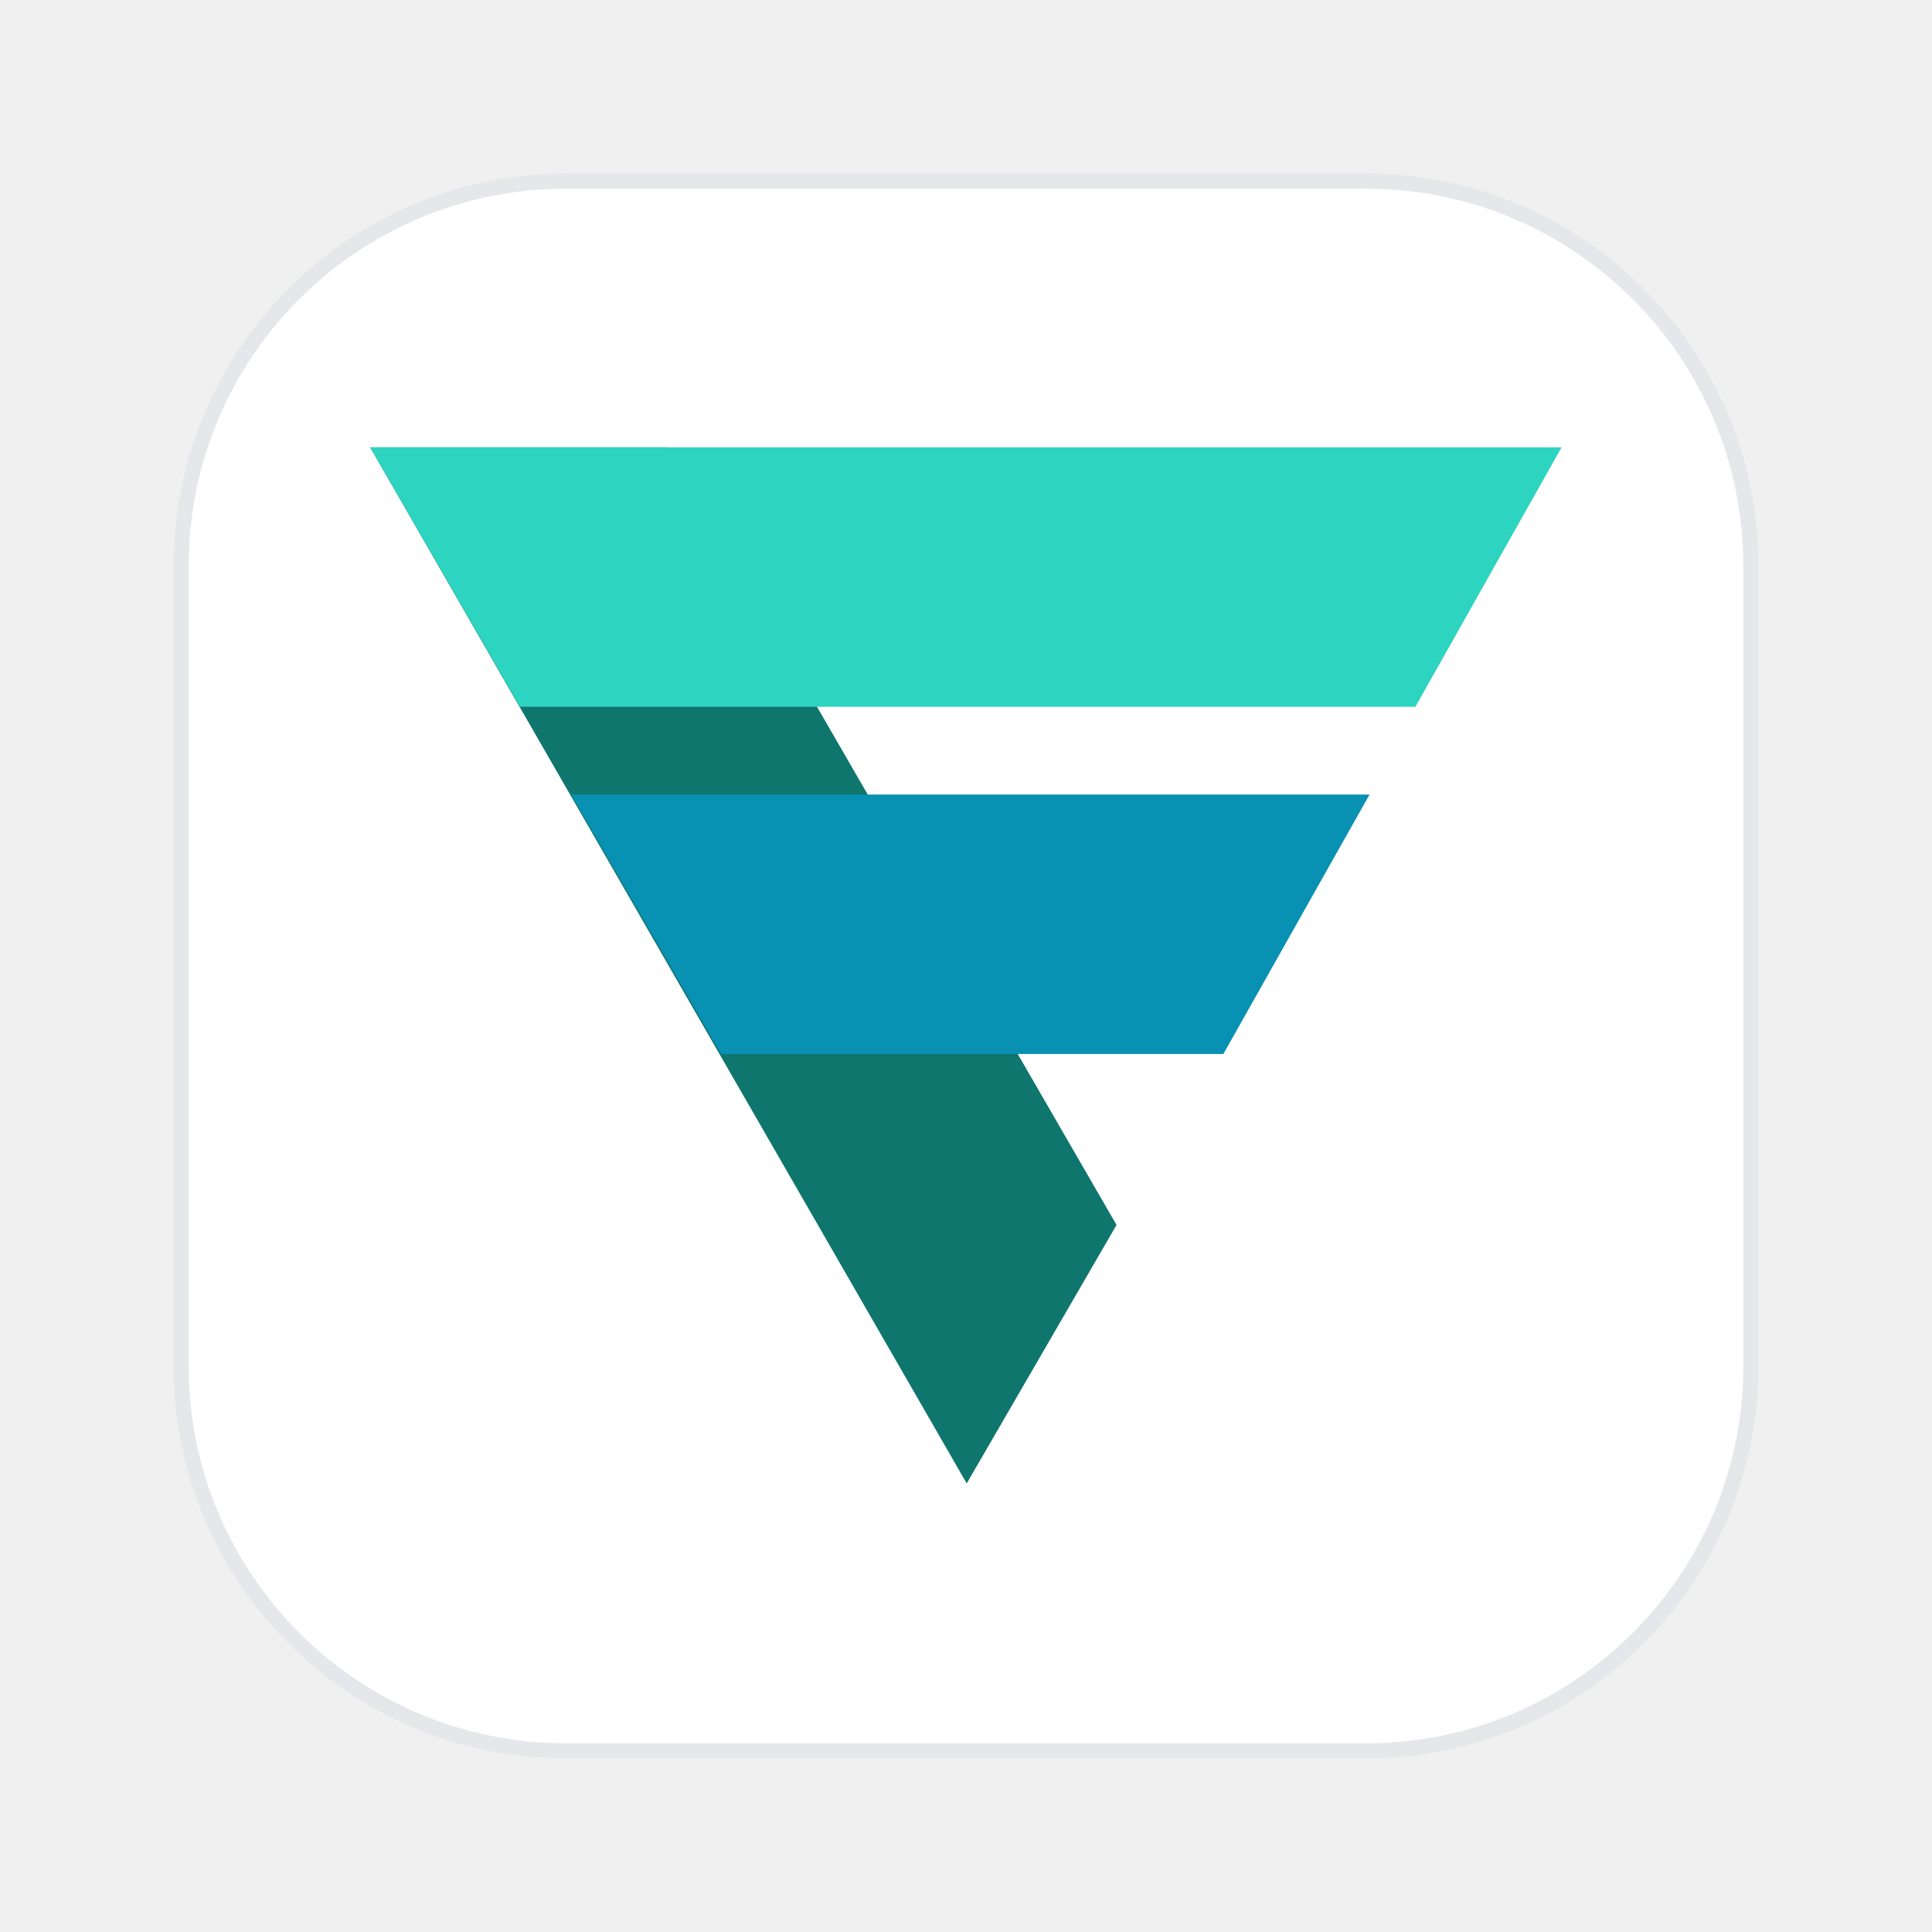
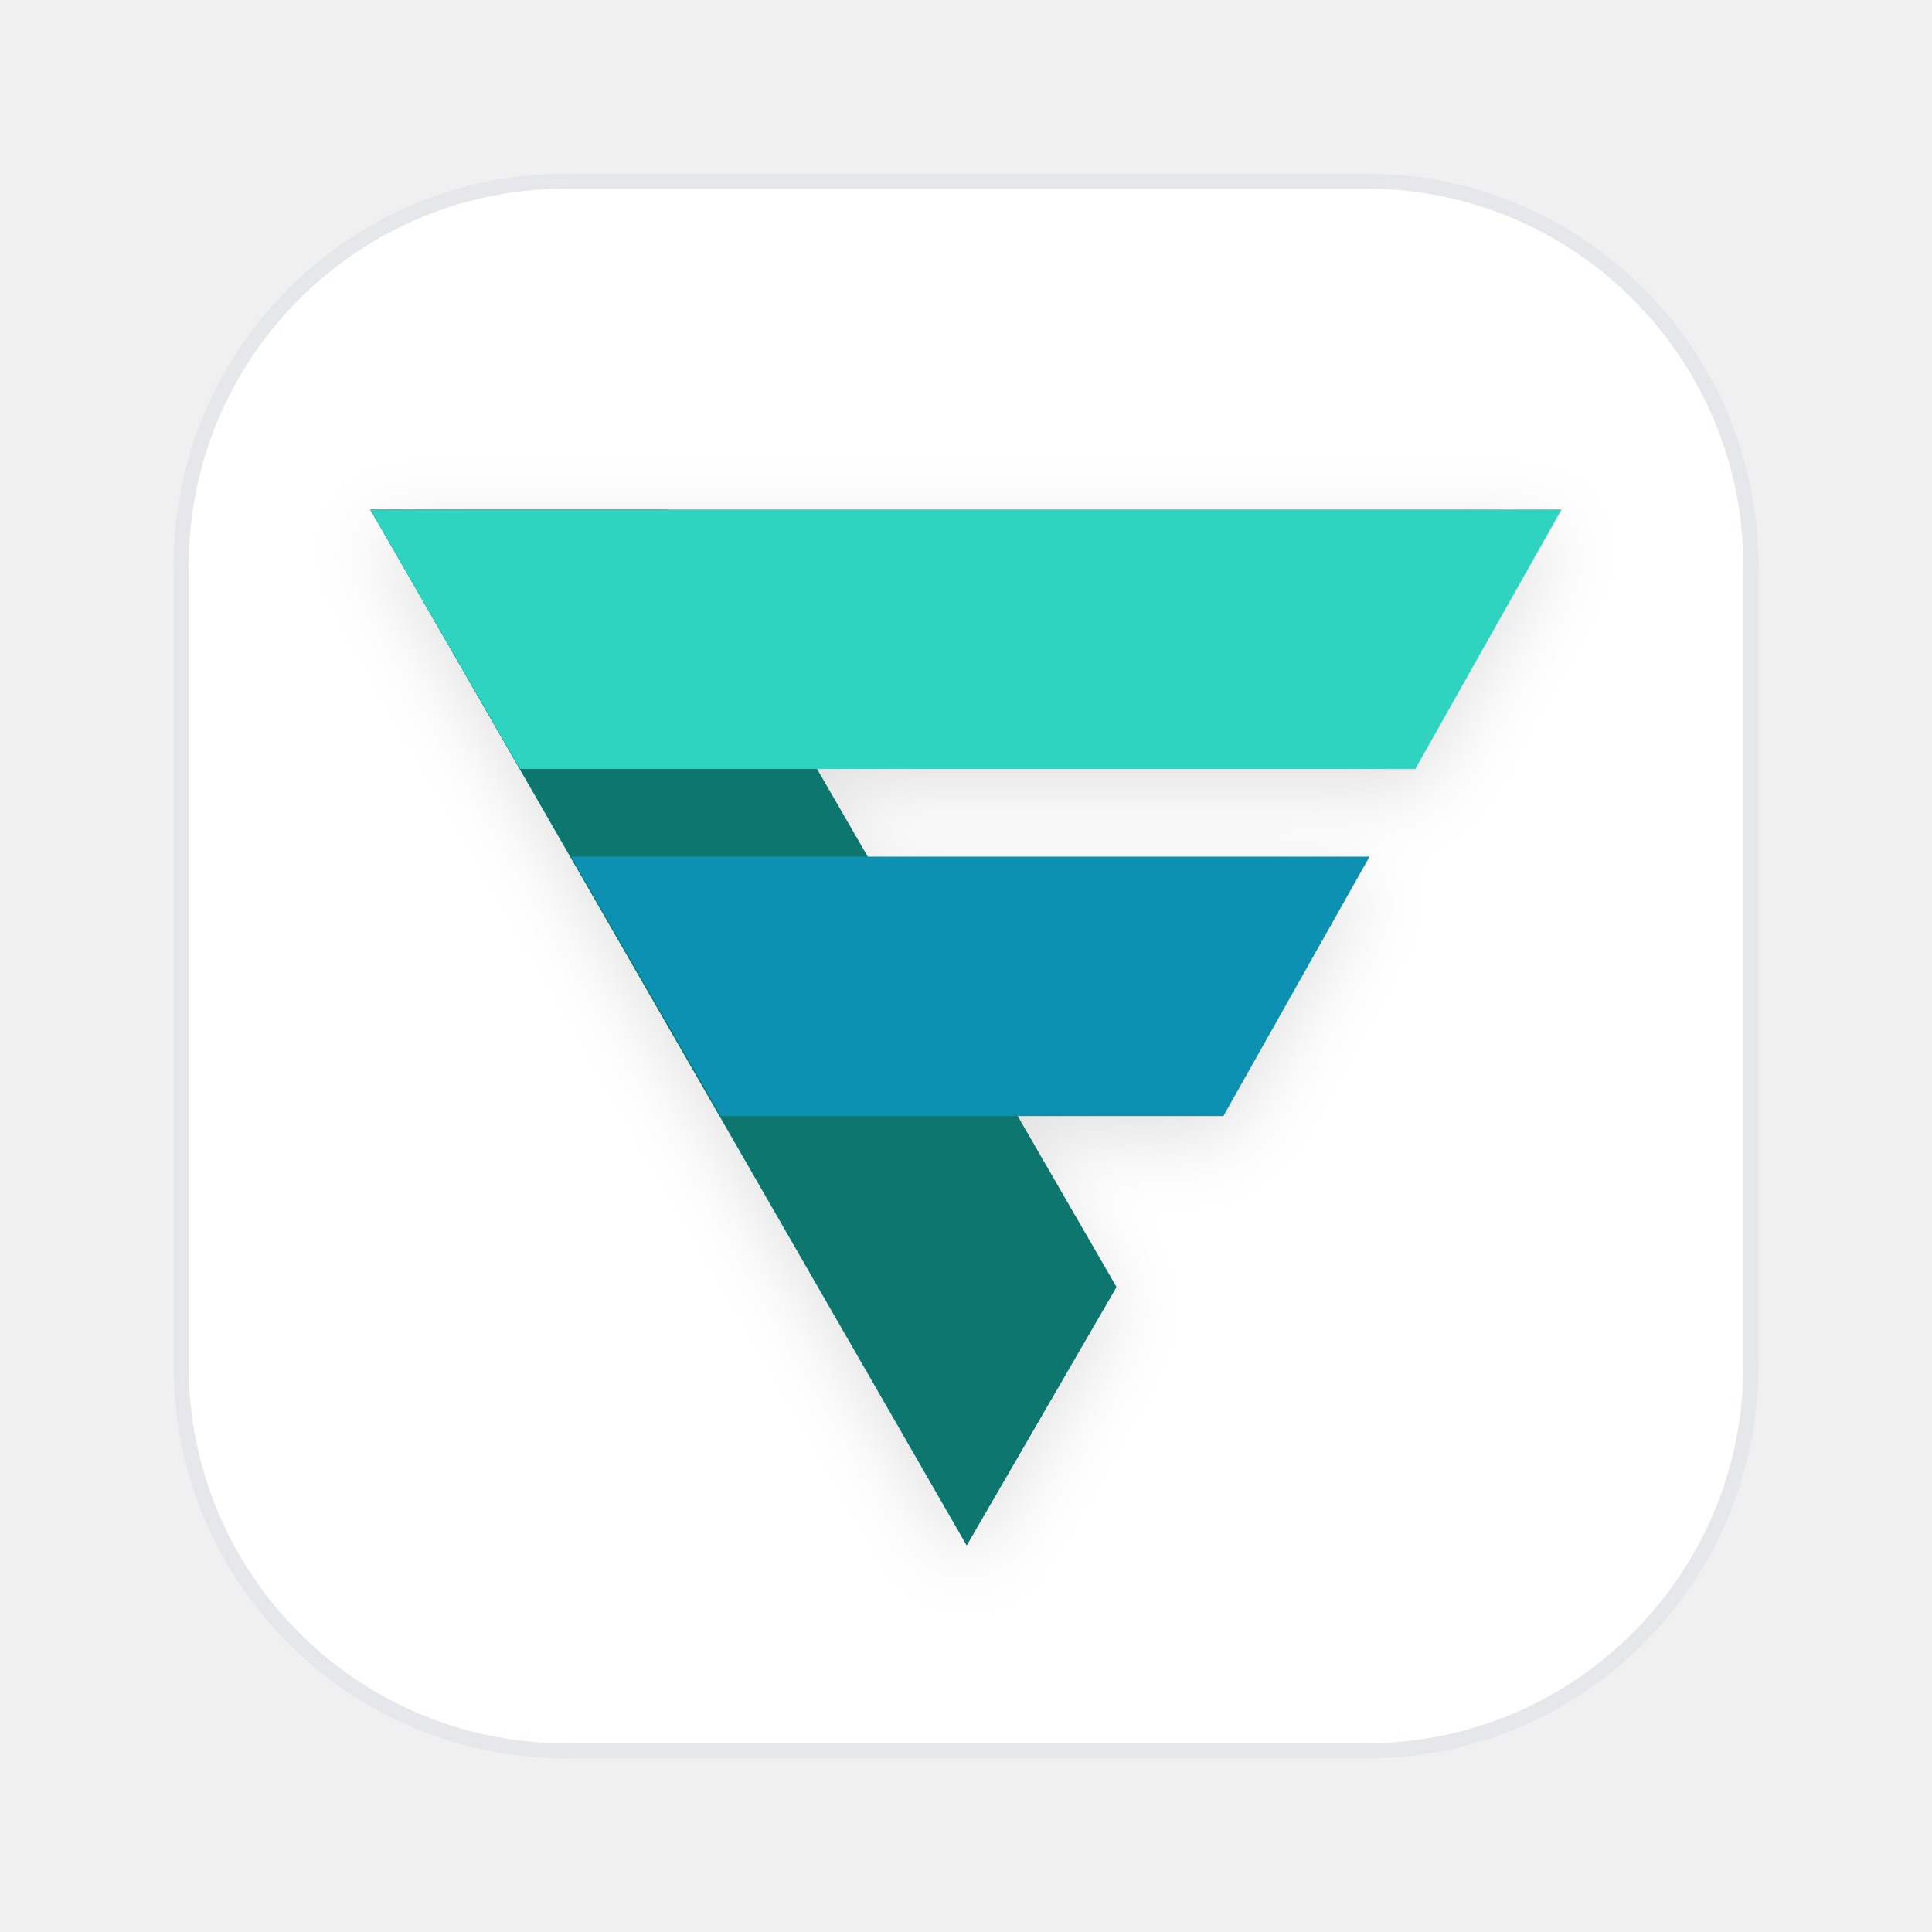
<svg xmlns="http://www.w3.org/2000/svg" viewBox="0 0 1024 1024">
  <rect x="96" y="96" width="832" height="832" rx="204" fill="#fff" />
  <rect x="96" y="96" width="832" height="832" rx="204" fill="none" stroke="#e5e7eb" stroke-width="8" />
-   <g fill-rule="evenodd" transform="translate(196.2 237.1) scale(1.937)">
+   <defs>
+     <filter id="shadow" x="-10%" y="-10%" width="130%" height="130%">
+       <feDropShadow dx="0" dy="6" stdDeviation="10" flood-color="#000" flood-opacity="0.12" />
+     </filter>
+   </defs>
+   <g fill-rule="evenodd" transform="translate(196.2 270) scale(1.937)" filter="url(#shadow)">
    <path fill="#0f766e" d="M0 0l163.23 283.51 41-70.73L81.23 0H0z" />
    <path fill="#2dd4bf" d="M0 0h326l-40 71H41L0 0z" />
    <path fill="#0891b2" d="M55 95h218.46l-40 71H96L55 95z" />
  </g>
</svg>
